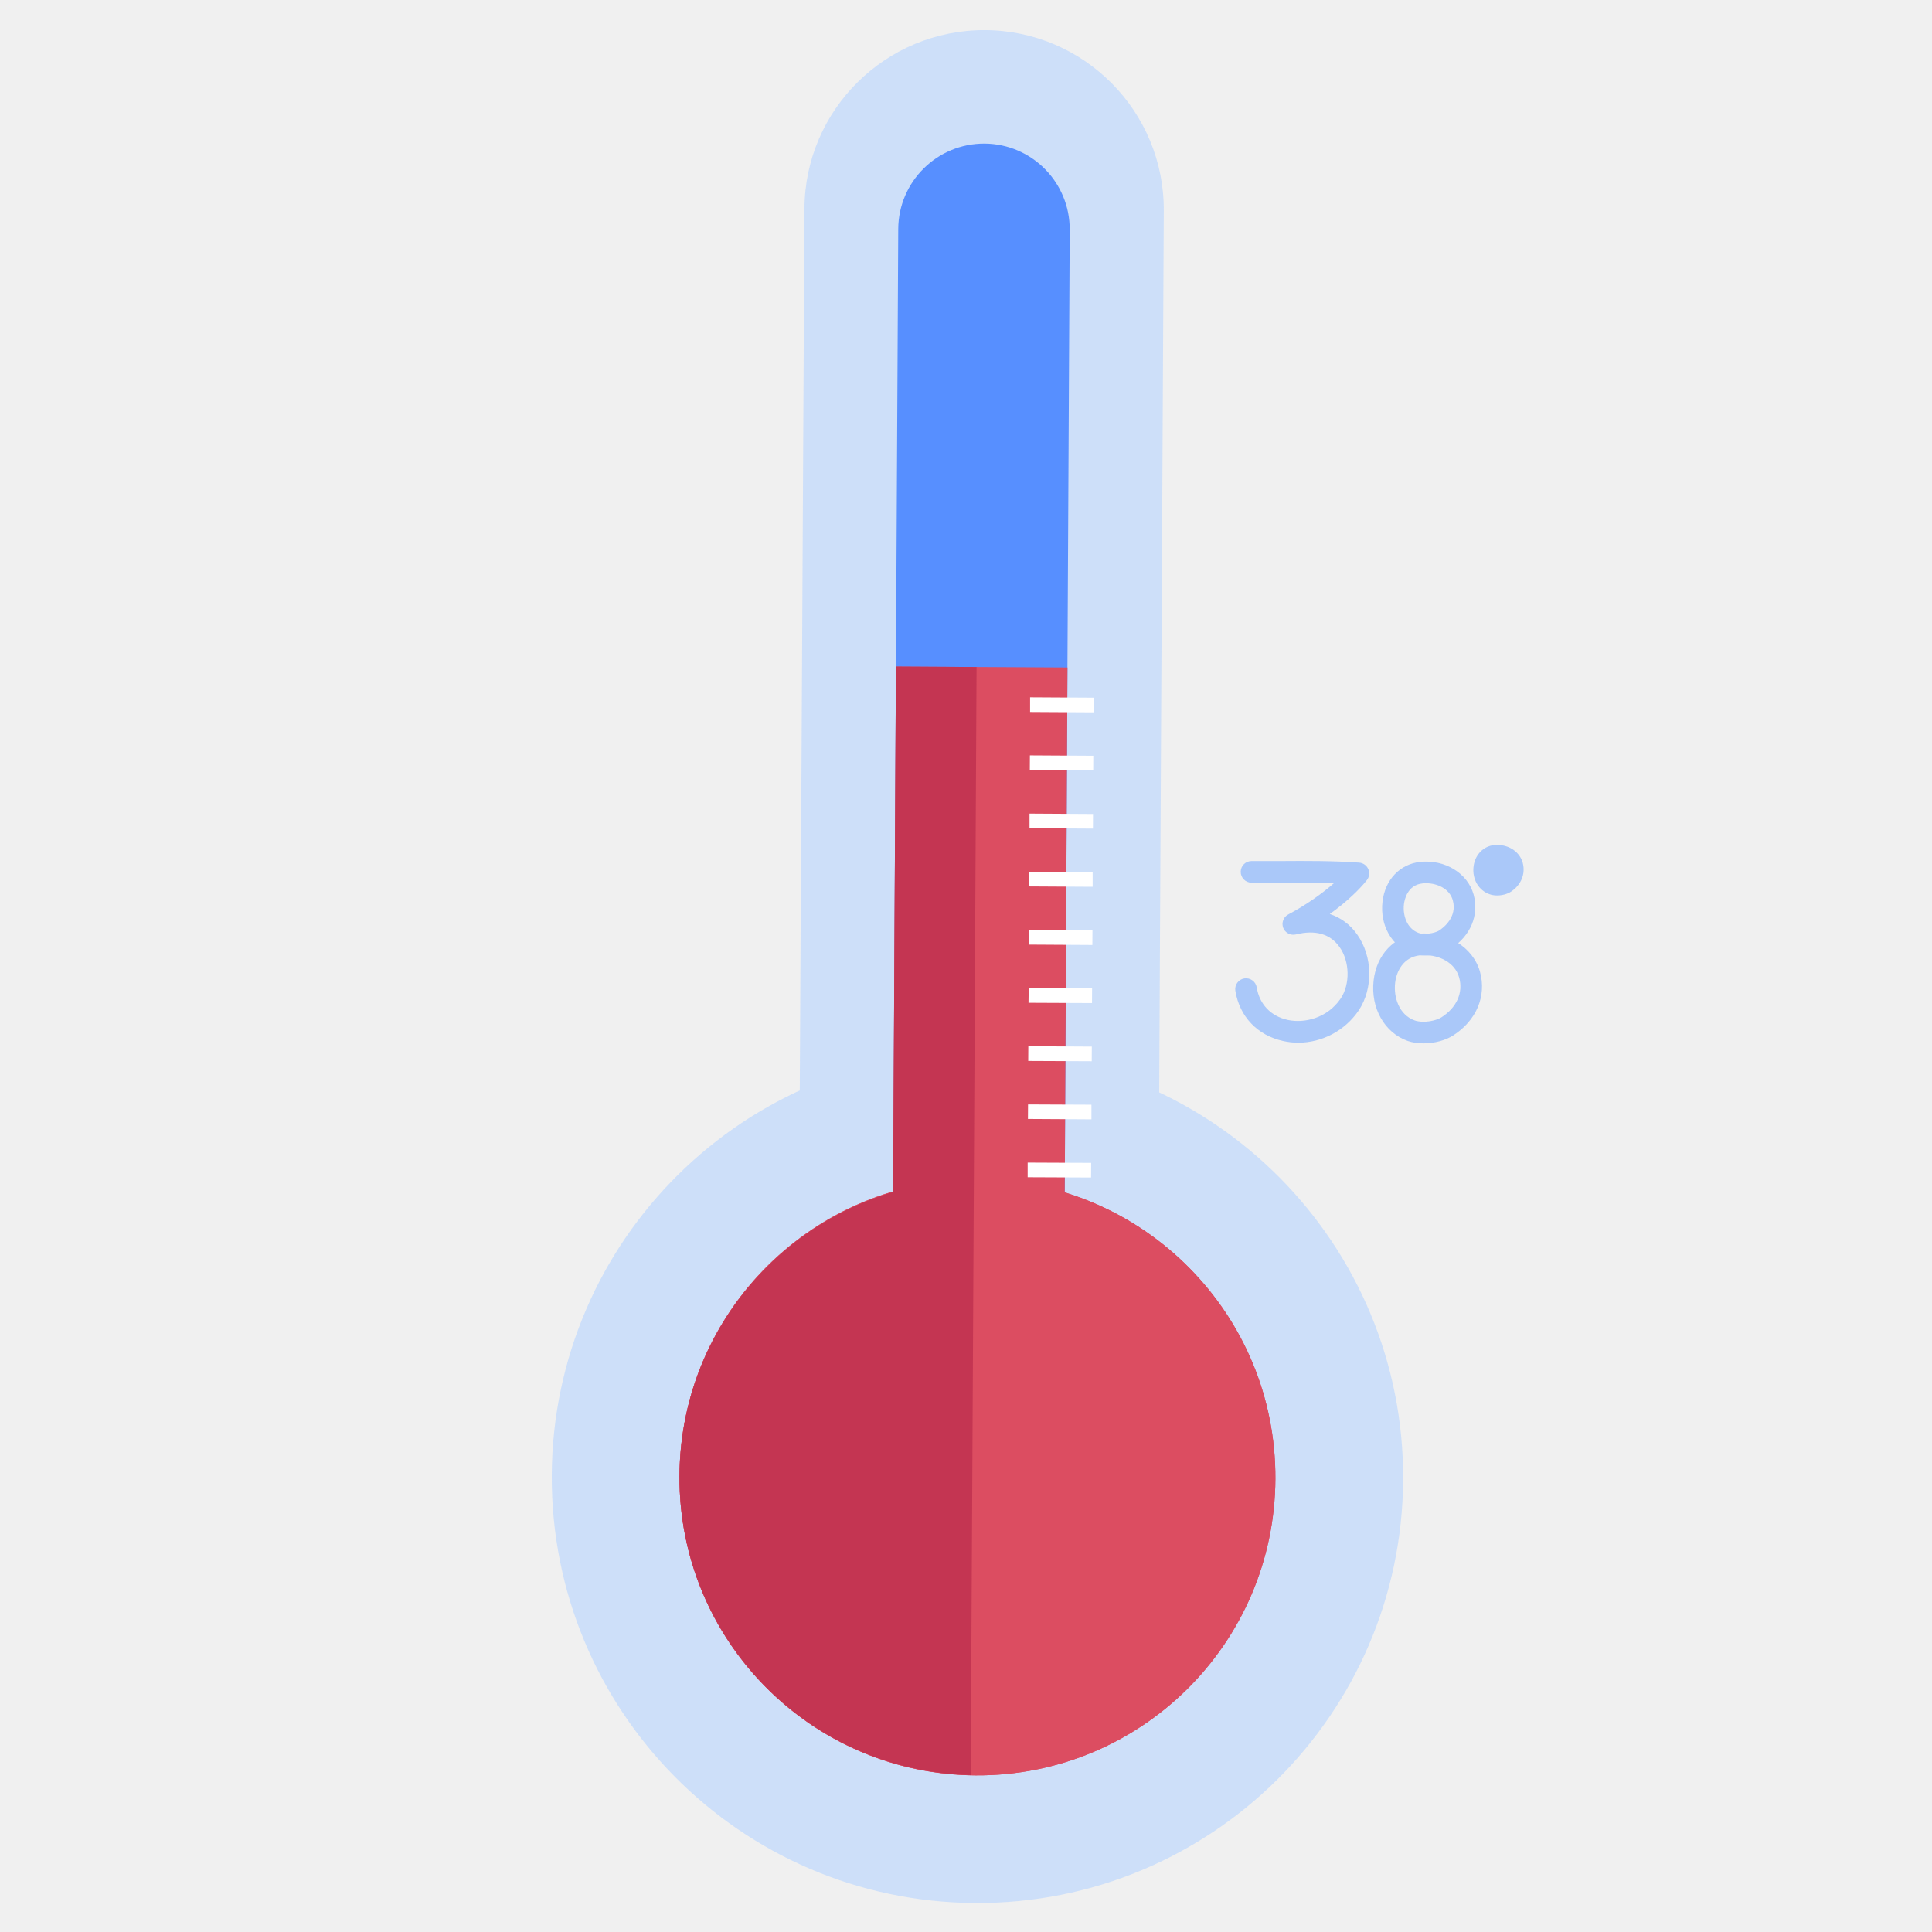
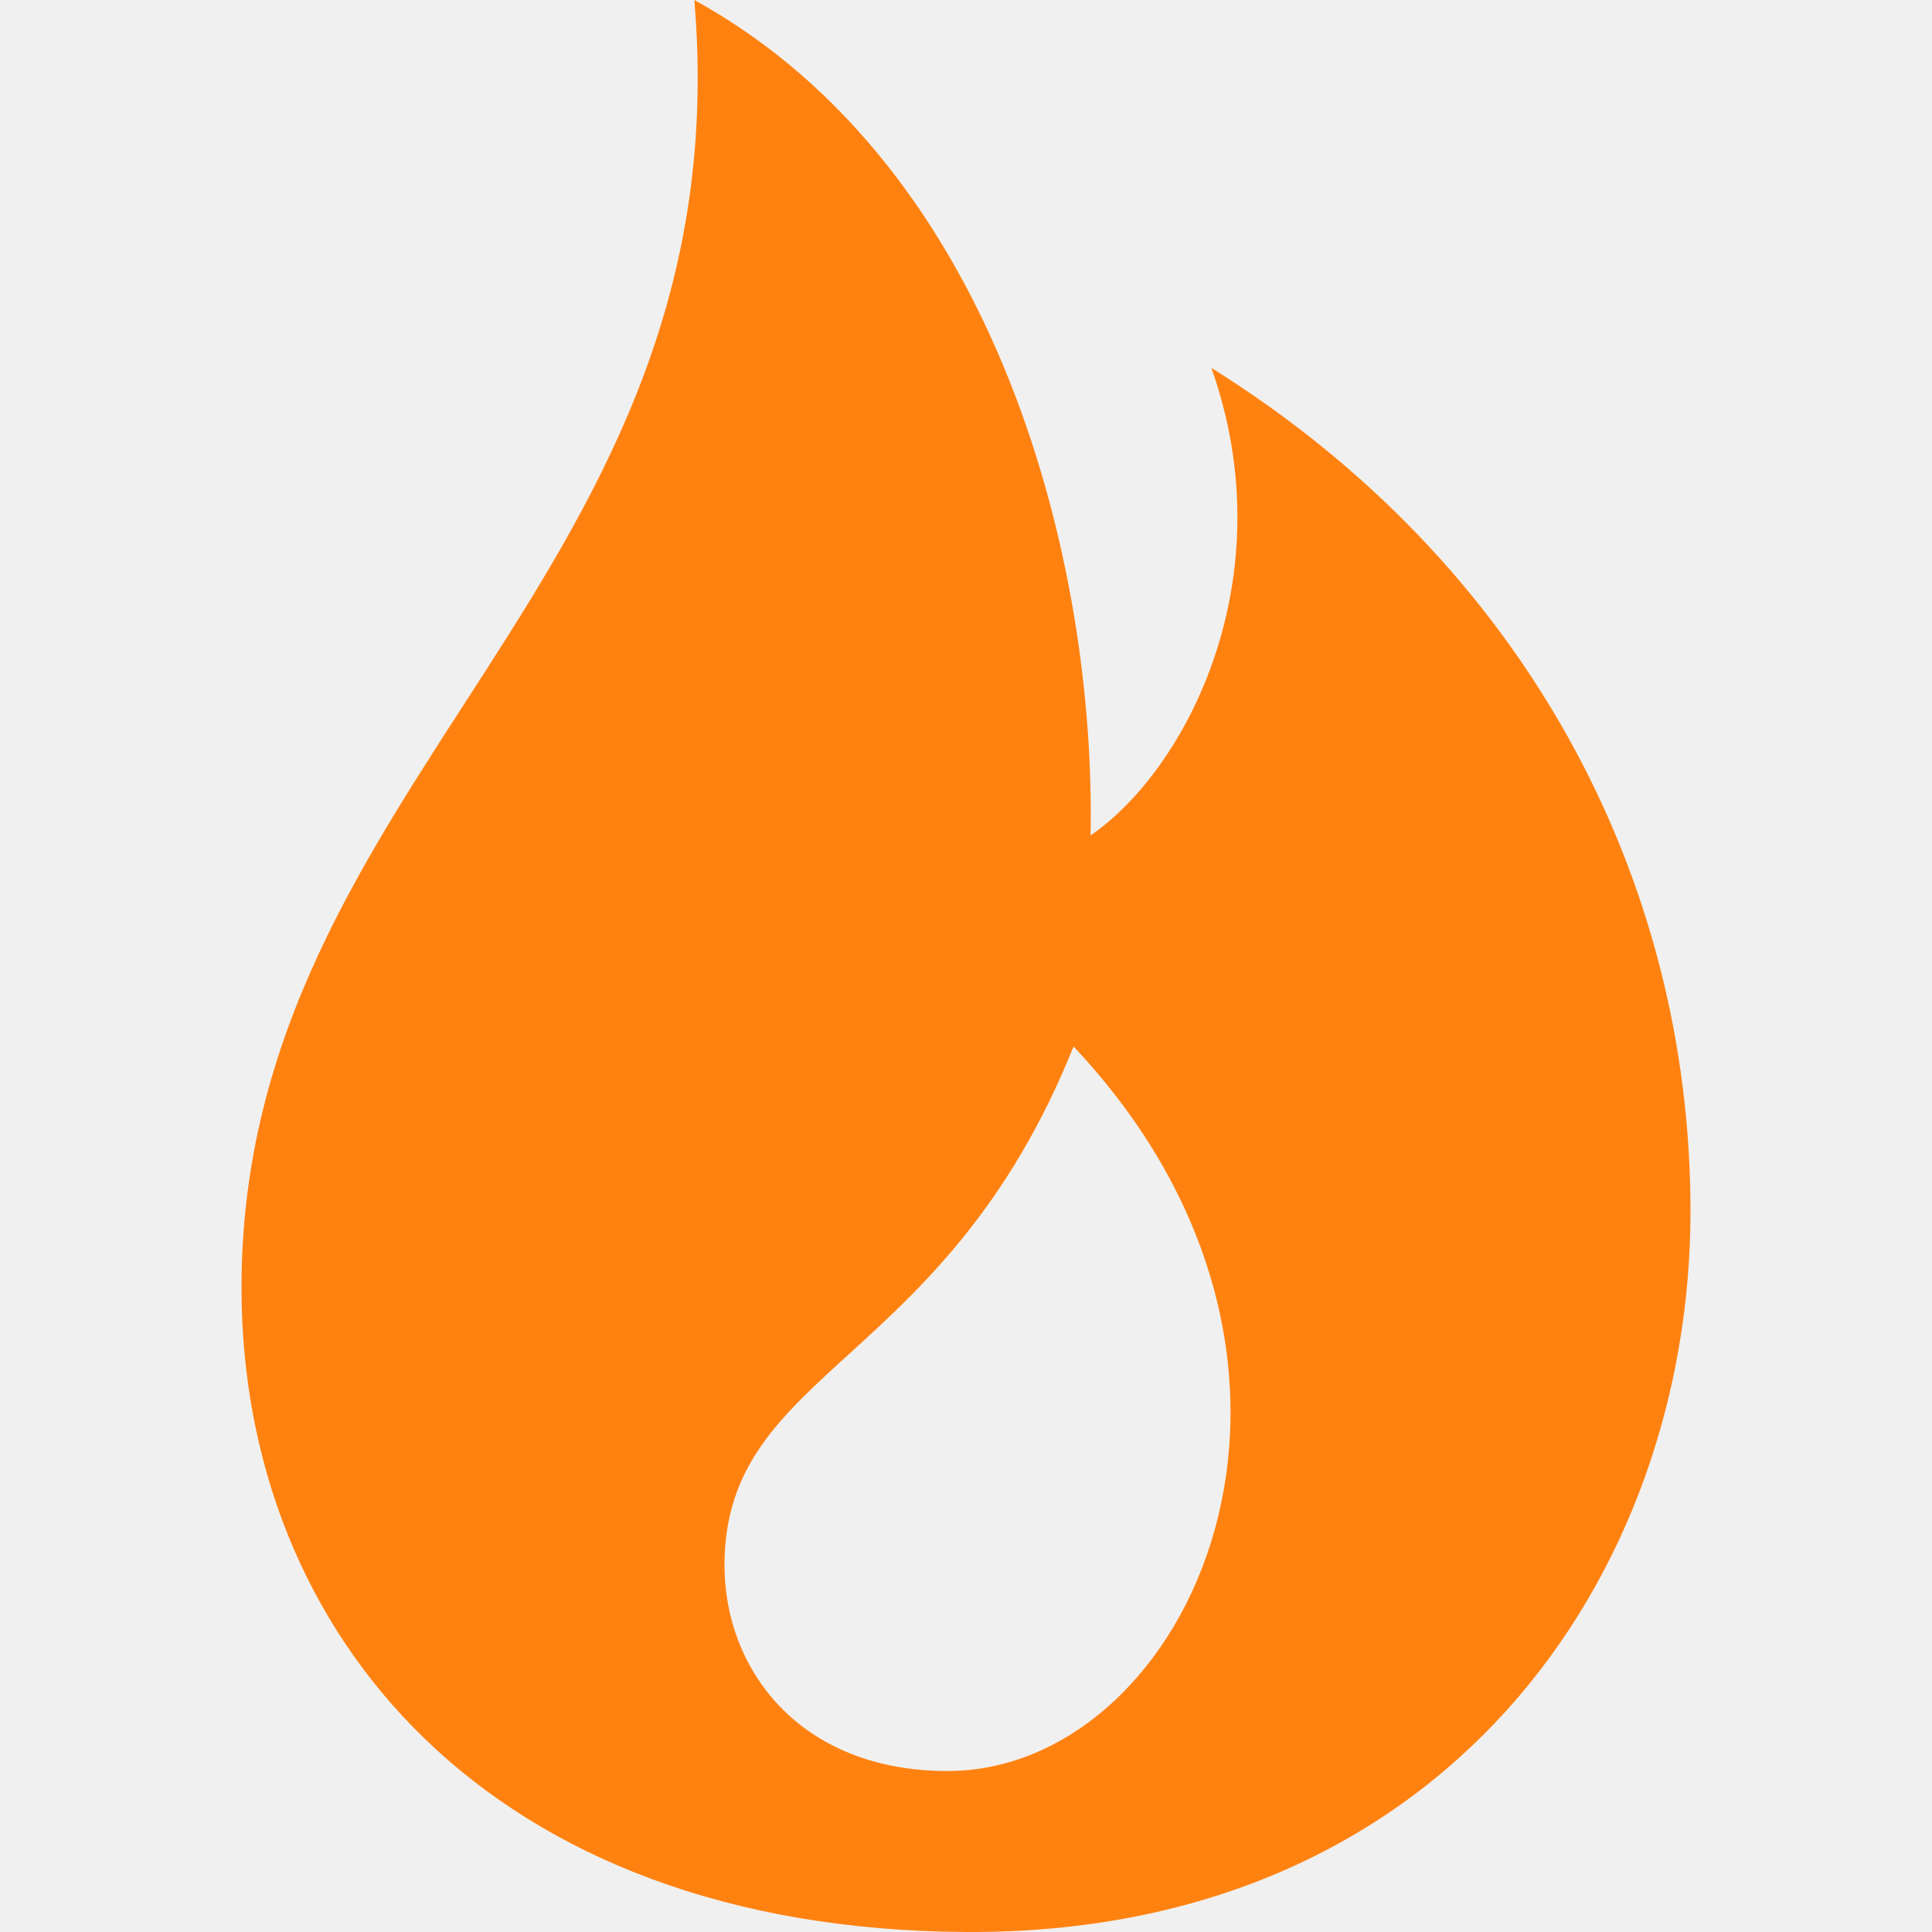
- <svg xmlns="http://www.w3.org/2000/svg" version="1.1" id="Layer_1" x="0px" y="0px" viewBox="0 0 512 512" style="enable-background:new 0 0 512 512;" xml:space="preserve">
-   <style type="text/css">
- 	.st0{fill:#CDDFF9;}
- 	.st1{fill:#578FFF;}
- 	.st2{fill:#DC4D61;}
- 	.st3{fill:#C43552;}
- 	.st4{fill:#FFFFFF;}
- 	.st5{fill:#AAC8F9;}
- </style>
-   <g>
-     <path class="st0" d="M306.811,363.375c-0.124,26.29-21.573,47.515-47.888,47.367l0,0   c-26.314-0.149-47.515-21.571-47.367-47.886l1.631-307.509c0.098-26.29,21.571-47.492,47.887-47.367l0,0   c26.29,0.148,47.492,21.572,47.342,47.887L306.811,363.375z" />
-   </g>
-   <g>
-     <path class="st0" d="M371.846,392.136c-0.347,62.294-51.099,112.526-113.416,112.181   c-62.294-0.322-112.528-51.099-112.206-113.393c0.32-62.292,51.099-112.551,113.416-112.205   C321.909,279.042,372.166,329.819,371.846,392.136z" />
-   </g>
-   <g>
-     <path class="st1" d="M281.928,360.73c-0.098,12.552-10.304,22.683-22.856,22.609l0,0   c-12.552-0.073-22.683-10.302-22.61-22.856l1.581-299.824c0.074-12.527,10.305-22.658,22.857-22.61l0,0   c12.552,0.075,22.658,10.305,22.584,22.858L281.928,360.73z" />
-   </g>
-   <g>
-     <path class="st2" d="M337.993,391.939c-0.221,43.636-35.753,78.798-79.392,78.551   c-43.586-0.222-78.771-35.778-78.526-79.367c0.222-43.636,35.755-78.798,79.367-78.576   C303.055,312.794,338.216,348.351,337.993,391.939z" />
-   </g>
-   <g>
-     <path class="st2" d="M337.993,391.939c-0.221,43.636-35.753,78.798-79.392,78.551   c-43.586-0.222-78.771-35.778-78.526-79.367c0.222-43.636,35.755-78.798,79.367-78.576   C303.055,312.794,338.216,348.351,337.993,391.939z" />
-   </g>
-   <g>
-     <path class="st2" d="M237.427,176.645l-0.964,183.838c-0.073,12.553,10.058,22.782,22.61,22.856   c12.552,0.075,22.758-10.057,22.856-22.609l0.964-183.838L237.427,176.645z" />
-   </g>
-   <g>
-     <path class="st3" d="M237.427,176.645l-0.742,139.238c-32.541,9.587-56.435,39.534-56.609,75.239   c-0.245,43.143,34.198,78.33,77.168,79.292l0.468-87.149l0.371-70.644l0.717-135.852L237.427,176.645z" />
-   </g>
-   <g>
-     <g>
-       <g>
-         <polygon class="st4" points="289.786,188.778 272.983,188.68 272.983,184.8 289.836,184.898    " />
-       </g>
-     </g>
-     <g>
-       <g>
-         <rect x="279.371" y="193.794" transform="matrix(0.0059 -1 1 0.0059 77.4667 482.3168)" class="st4" width="3.903" height="16.802" />
-       </g>
-     </g>
-     <g>
-       <g>
-         <polygon class="st4" points="289.639,219.591 272.834,219.491 272.834,215.612 289.662,215.712    " />
-       </g>
-     </g>
-     <g>
-       <g>
-         <polygon class="st4" points="289.564,235.008 272.736,234.911 272.761,231.031 289.564,231.131    " />
-       </g>
-     </g>
-     <g>
-       <g>
-         <polygon class="st4" points="289.489,250.429 272.663,250.328 272.663,246.45 289.514,246.525    " />
-       </g>
-     </g>
-     <g>
-       <g>
-         <polygon class="st4" points="289.39,265.822 272.564,265.747 272.613,261.869 289.415,261.942    " />
-       </g>
-     </g>
-     <g>
-       <g>
-         <polygon class="st4" points="289.317,281.24 272.489,281.166 272.514,277.262 289.34,277.361    " />
-       </g>
-     </g>
-     <g>
-       <g>
-         <polygon class="st4" points="289.242,296.635 272.414,296.535 272.439,292.681 289.242,292.755    " />
-       </g>
-     </g>
-     <g>
-       <g>
-         <polygon class="st4" points="289.143,312.052 272.341,311.979 272.341,308.099 289.169,308.173    " />
-       </g>
-     </g>
-   </g>
-   <g>
-     <g>
-       <path class="st5" d="M344.035,276.323c-1.322,0-2.655-0.148-3.978-0.445c-6.807-1.482-11.551-6.449-12.675-13.294    c-0.249-1.556,0.802-3.038,2.373-3.287c1.581-0.246,3.026,0.816,3.285,2.349    c0.729,4.521,3.743,7.659,8.24,8.648c4.374,0.939,10.453-0.42,14.036-5.708    c2.52-3.806,2.396-9.784-0.322-13.616c-2.433-3.459-6.399-4.621-11.551-3.335    c-1.398,0.345-2.855-0.397-3.374-1.731c-0.518-1.359,0.05-2.892,1.323-3.557c5.053-2.695,9.167-5.709,12.156-8.328    c-4.657-0.148-9.413-0.124-14.034-0.124c-2.657,0.026-5.276,0.05-7.871,0.026    c-1.581-0.026-2.853-1.311-2.841-2.892c0.013-1.581,1.297-2.842,2.865-2.842c0,0,0.013,0,0.025,0    c2.583,0,5.178,0,7.796,0c6.732-0.05,13.849-0.073,20.705,0.42c1.051,0.075,1.978,0.742,2.41,1.706    c0.432,0.964,0.285,2.101-0.359,2.915c-1.902,2.422-5.237,5.683-9.833,8.995    c2.915,0.964,5.411,2.792,7.264,5.436c4.114,5.832,4.274,14.283,0.395,20.113    C356.439,273.16,350.323,276.323,344.035,276.323z" />
-     </g>
-     <g>
-       <path class="st5" d="M396.752,237.306c-0.717,0-1.384-0.098-1.99-0.32c-2.89-0.989-4.644-3.979-4.261-7.289    c0.347-3.114,2.558-5.437,5.498-5.757c0.099,0,0.742-0.025,0.742-0.025c3.298,0,5.992,1.902,6.794,4.719    c0.791,2.967-0.42,5.907-3.136,7.686C399.385,236.961,398.076,237.306,396.752,237.306z" />
-     </g>
-     <g>
-       <g>
-         <path class="st5" d="M377.702,253.22L377.702,253.22c-1.334,0-2.545-0.173-3.607-0.569     c-5.251-1.828-8.438-7.461-7.721-13.663c0.665-5.832,4.584-9.982,9.982-10.576     c6.524-0.692,12.553,2.965,14.158,8.624c1.519,5.51-0.802,11.021-6.078,14.405     C382.669,252.553,380.16,253.22,377.702,253.22z M377.949,234.071c-0.322,0-0.654,0-0.977,0.048     c-4.014,0.421-4.779,4.349-4.916,5.535c-0.333,2.892,0.766,6.499,3.952,7.611     c1.298,0.47,4.091,0.123,5.35-0.642c1.149-0.766,4.88-3.559,3.646-8.056     C384.114,235.455,380.828,234.071,377.949,234.071z" />
-       </g>
-       <g>
-         <path class="st5" d="M377.232,276.495L377.232,276.495c-1.532,0-2.978-0.222-4.189-0.642     c-6.153-2.175-9.859-8.747-9.018-16.036c0.791-6.819,5.362-11.663,11.637-12.33     c7.671-0.864,14.715,3.459,16.556,10.058c1.778,6.448-0.964,12.92-7.141,16.874     C383.063,275.705,380.136,276.495,377.232,276.495z M377.529,253.12c-0.421,0-0.841,0.025-1.248,0.051     c-4.262,0.47-6.19,4.075-6.56,7.314c-0.432,3.755,1.012,8.474,5.226,9.957     c0.594,0.198,1.396,0.322,2.286,0.322l0,0c1.791,0,3.658-0.47,4.758-1.161c4.052-2.595,5.806-6.524,4.707-10.528     C385.56,254.95,381.271,253.12,377.529,253.12z" />
-       </g>
-     </g>
-   </g>
+ <svg xmlns="http://www.w3.org/2000/svg" width="24" height="24" fill-rule="evenodd" clip-rule="evenodd">
+   <path style="fill:#FF8211" d="M8.625 0c.61 7.189-5.625 9.664-5.625 15.996 0 4.301 3.069 7.972 9 8.004 5.931.032 9-4.414 9-8.956 0-4.141-2.062-8.046-5.952-10.474.924 2.607-.306 4.988-1.501 5.808.07-3.337-1.125-8.289-4.922-10.378zm4.711 13c3.755 3.989 1.449 9-1.567 9-1.835 0-2.779-1.265-2.769-2.577.019-2.433 2.737-2.435 4.336-6.423z" />
</svg>
